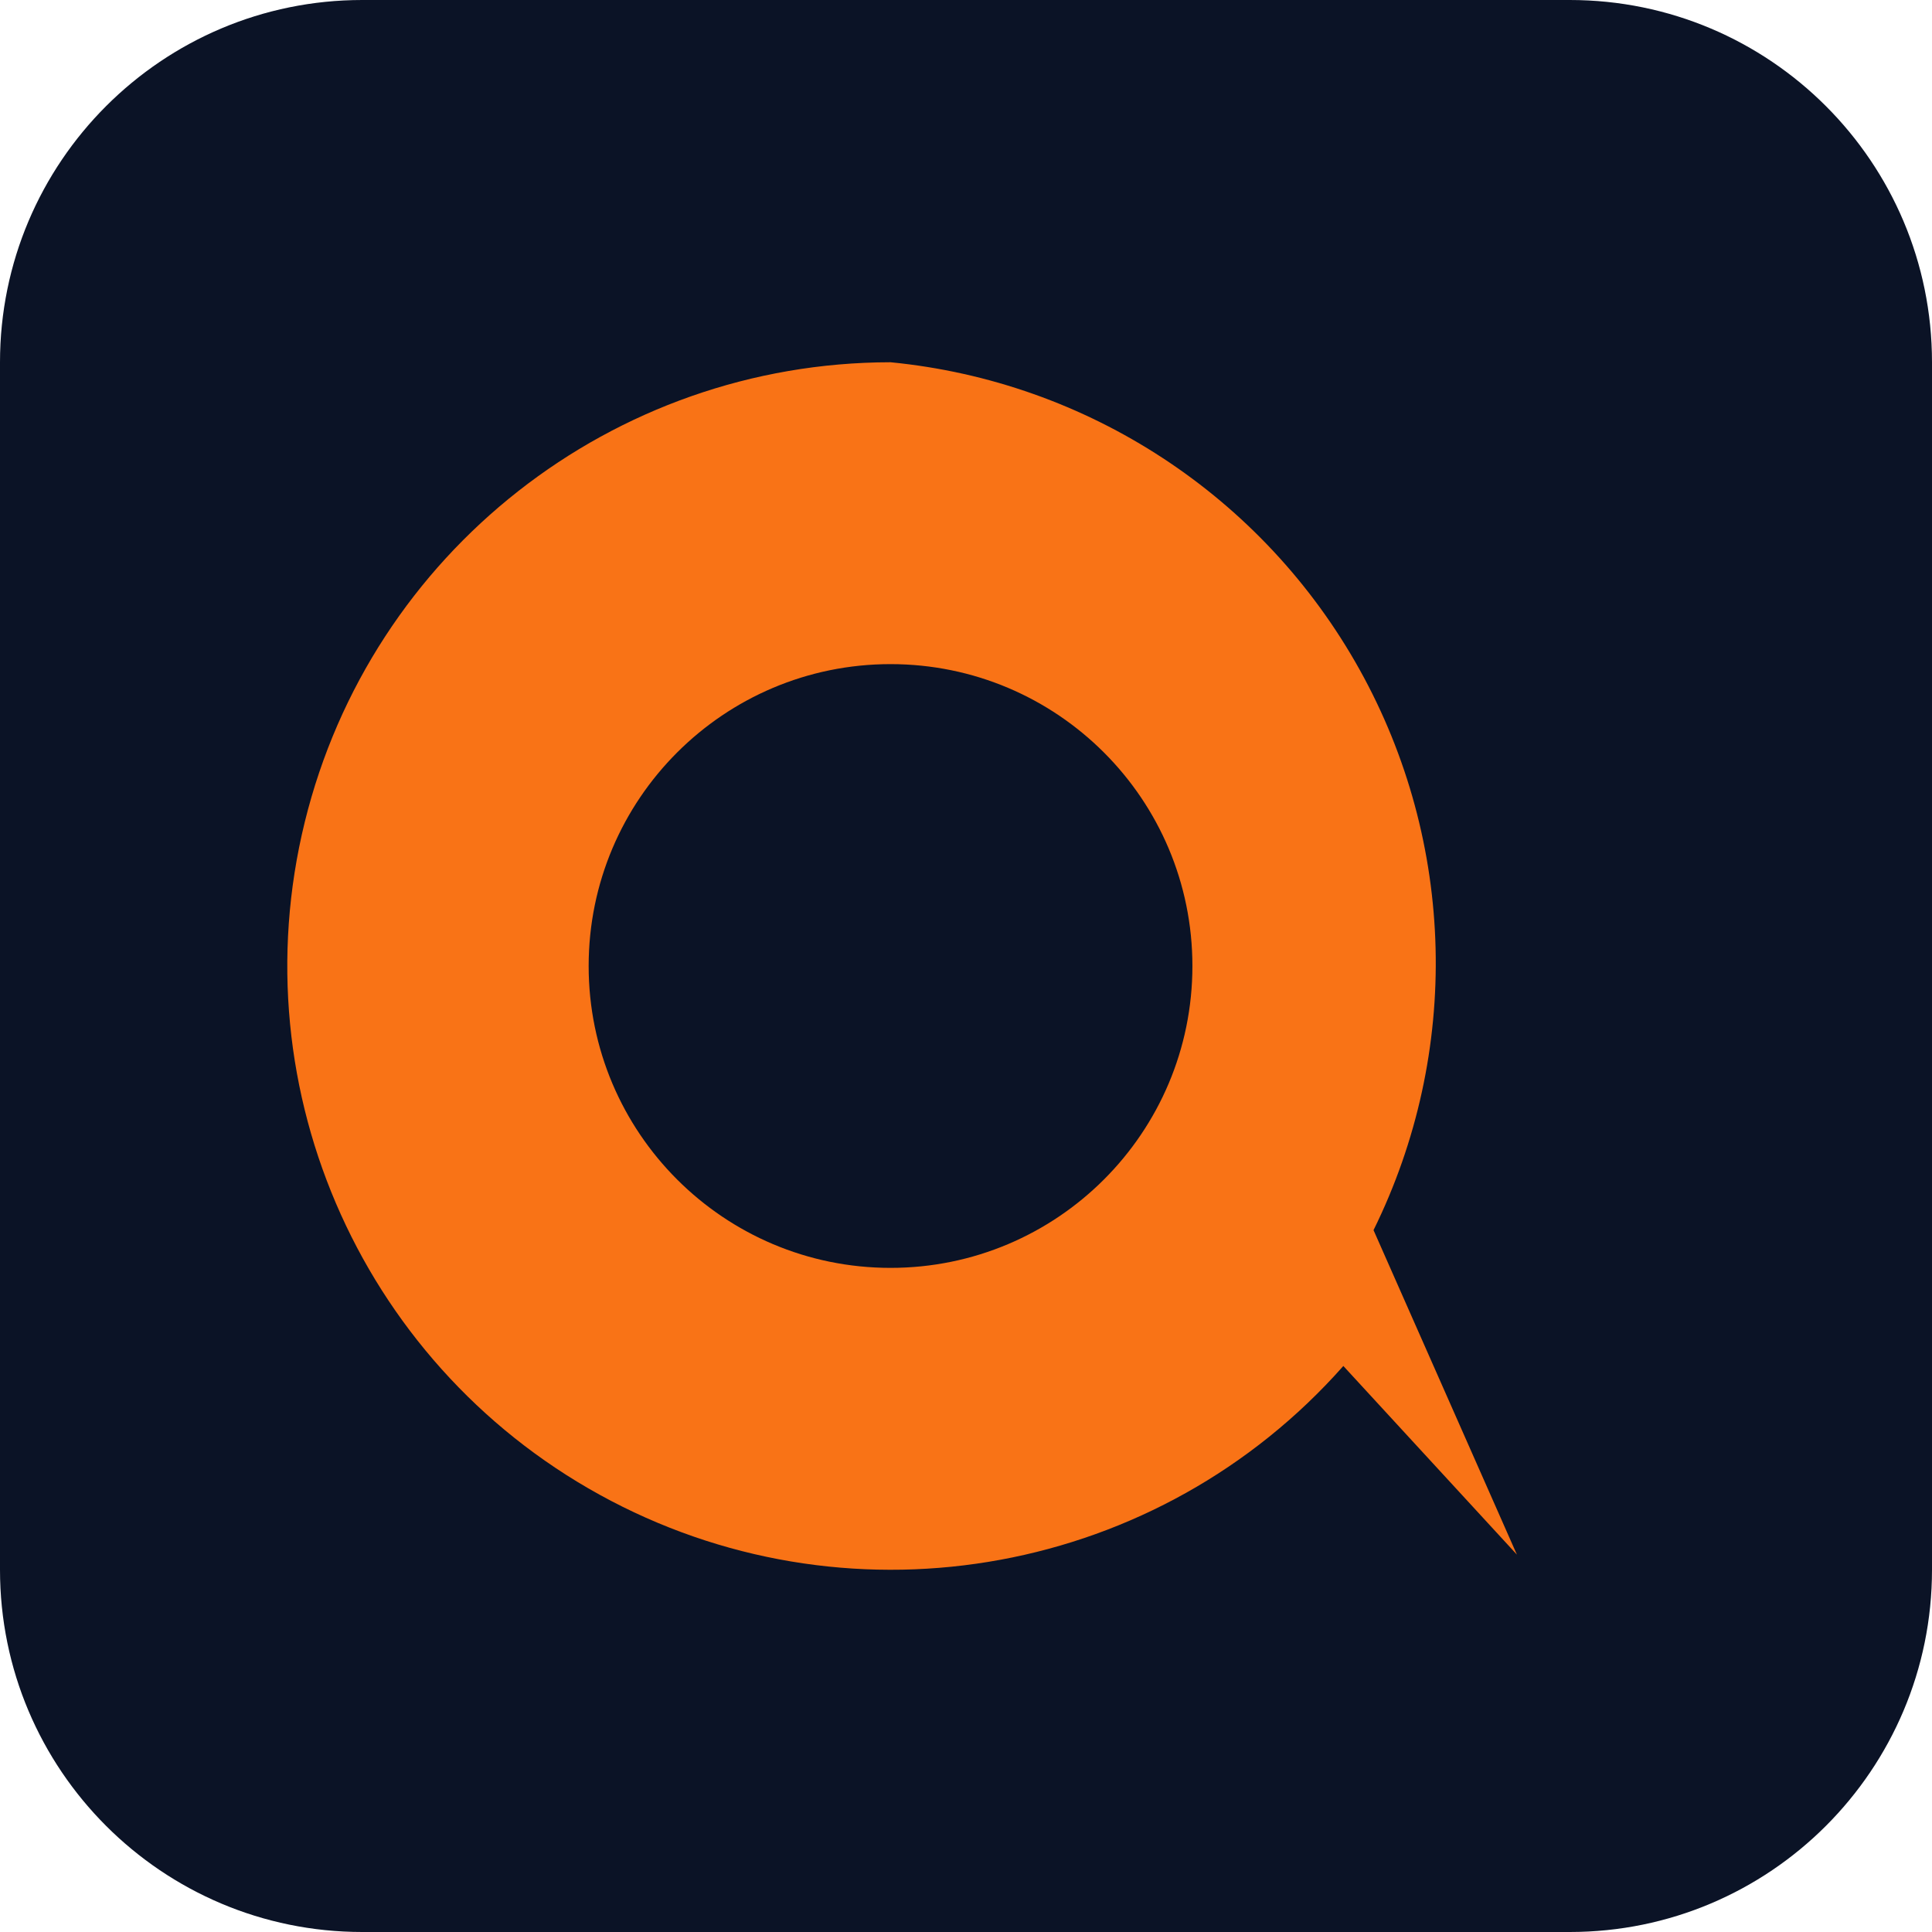
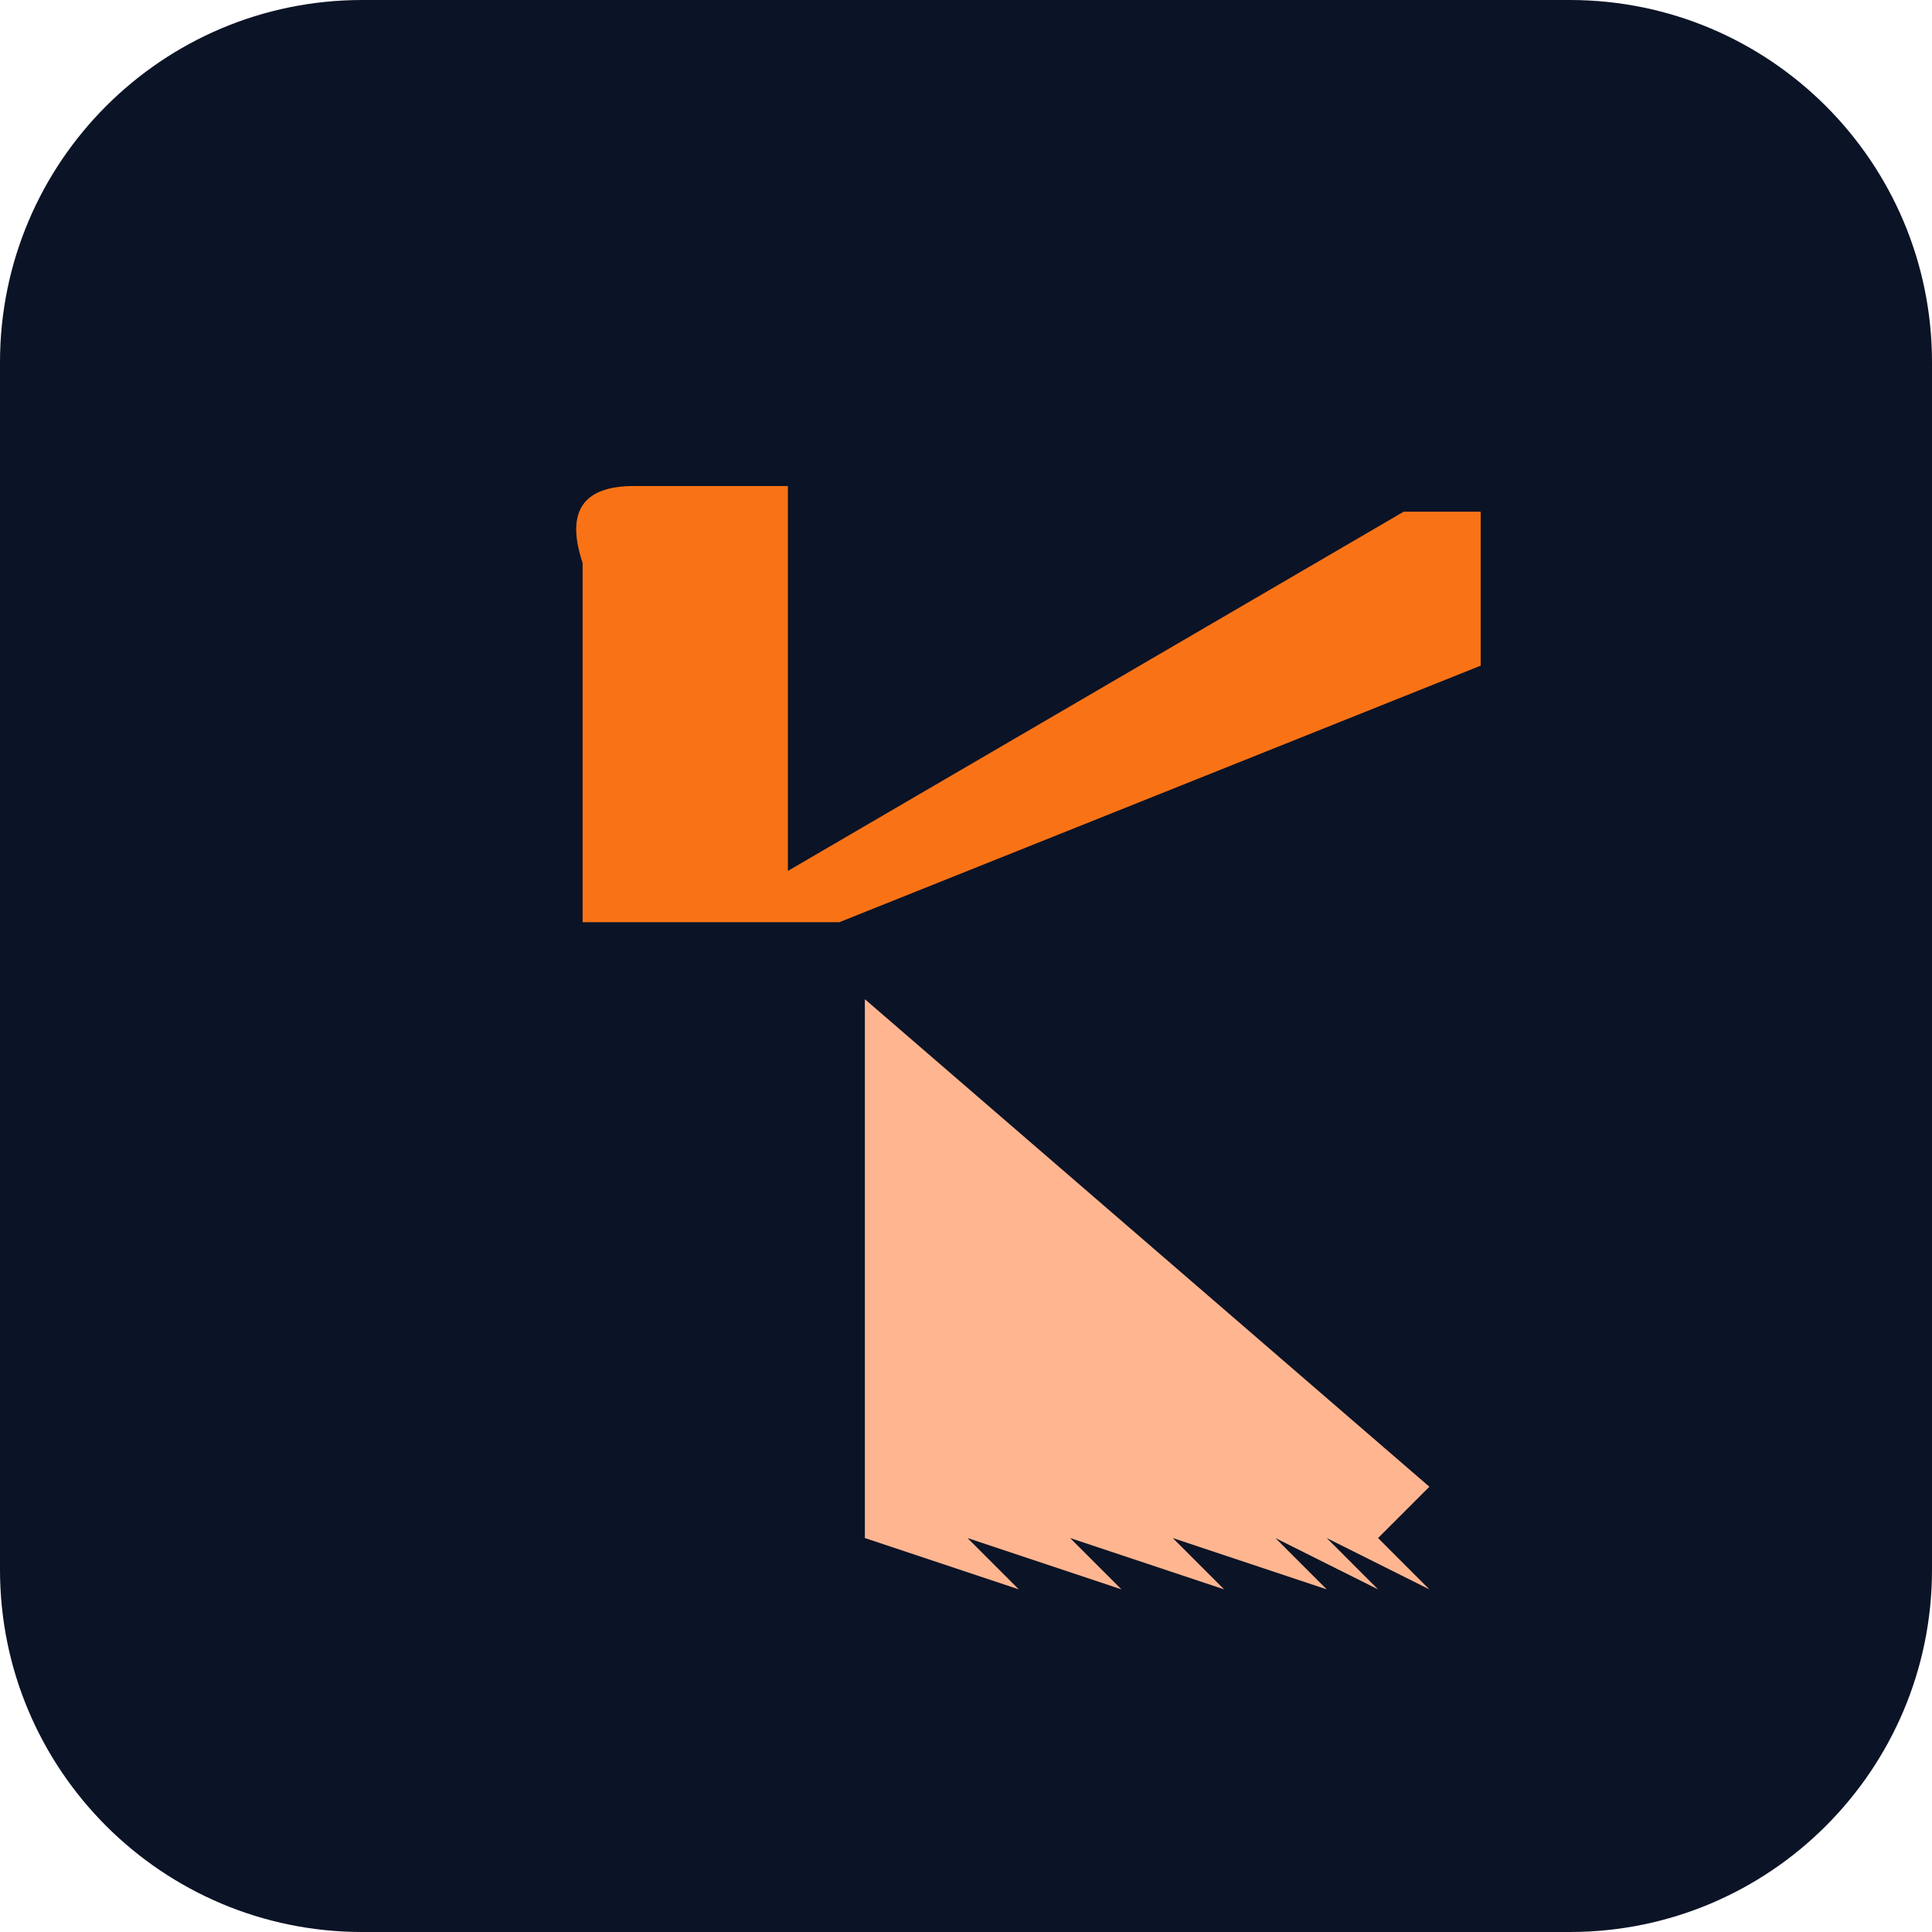
<svg xmlns="http://www.w3.org/2000/svg" viewBox="0 0 512 512">
  <rect width="512" height="512" rx="96" fill="#0b1326" />
-   <path fill="#f97316" fill-rule="evenodd" d="M236 96a160 160 0 1 0 120 266l46 50 -38-86A160 160 0 0 0 236 96zm0 80a80 80 0 1 1 0 160 80 80 0 0 1 0-160z" />
+   <g transform="translate(100 88) scale(3.4)">
+     <path fill="#f97316" d="M16 18Q14 12 20 12H32V42L80 14H86V26L36 46H16V18Z" />
+     <path fill="#ffb690" d="M38 52L82 90L78 94L82 98L74 94L78 98L70 94L74 98L62 94L66 98L54 94L58 98L46 94L50 98L38 94L38 52Z" />
+   </g>
</svg>
